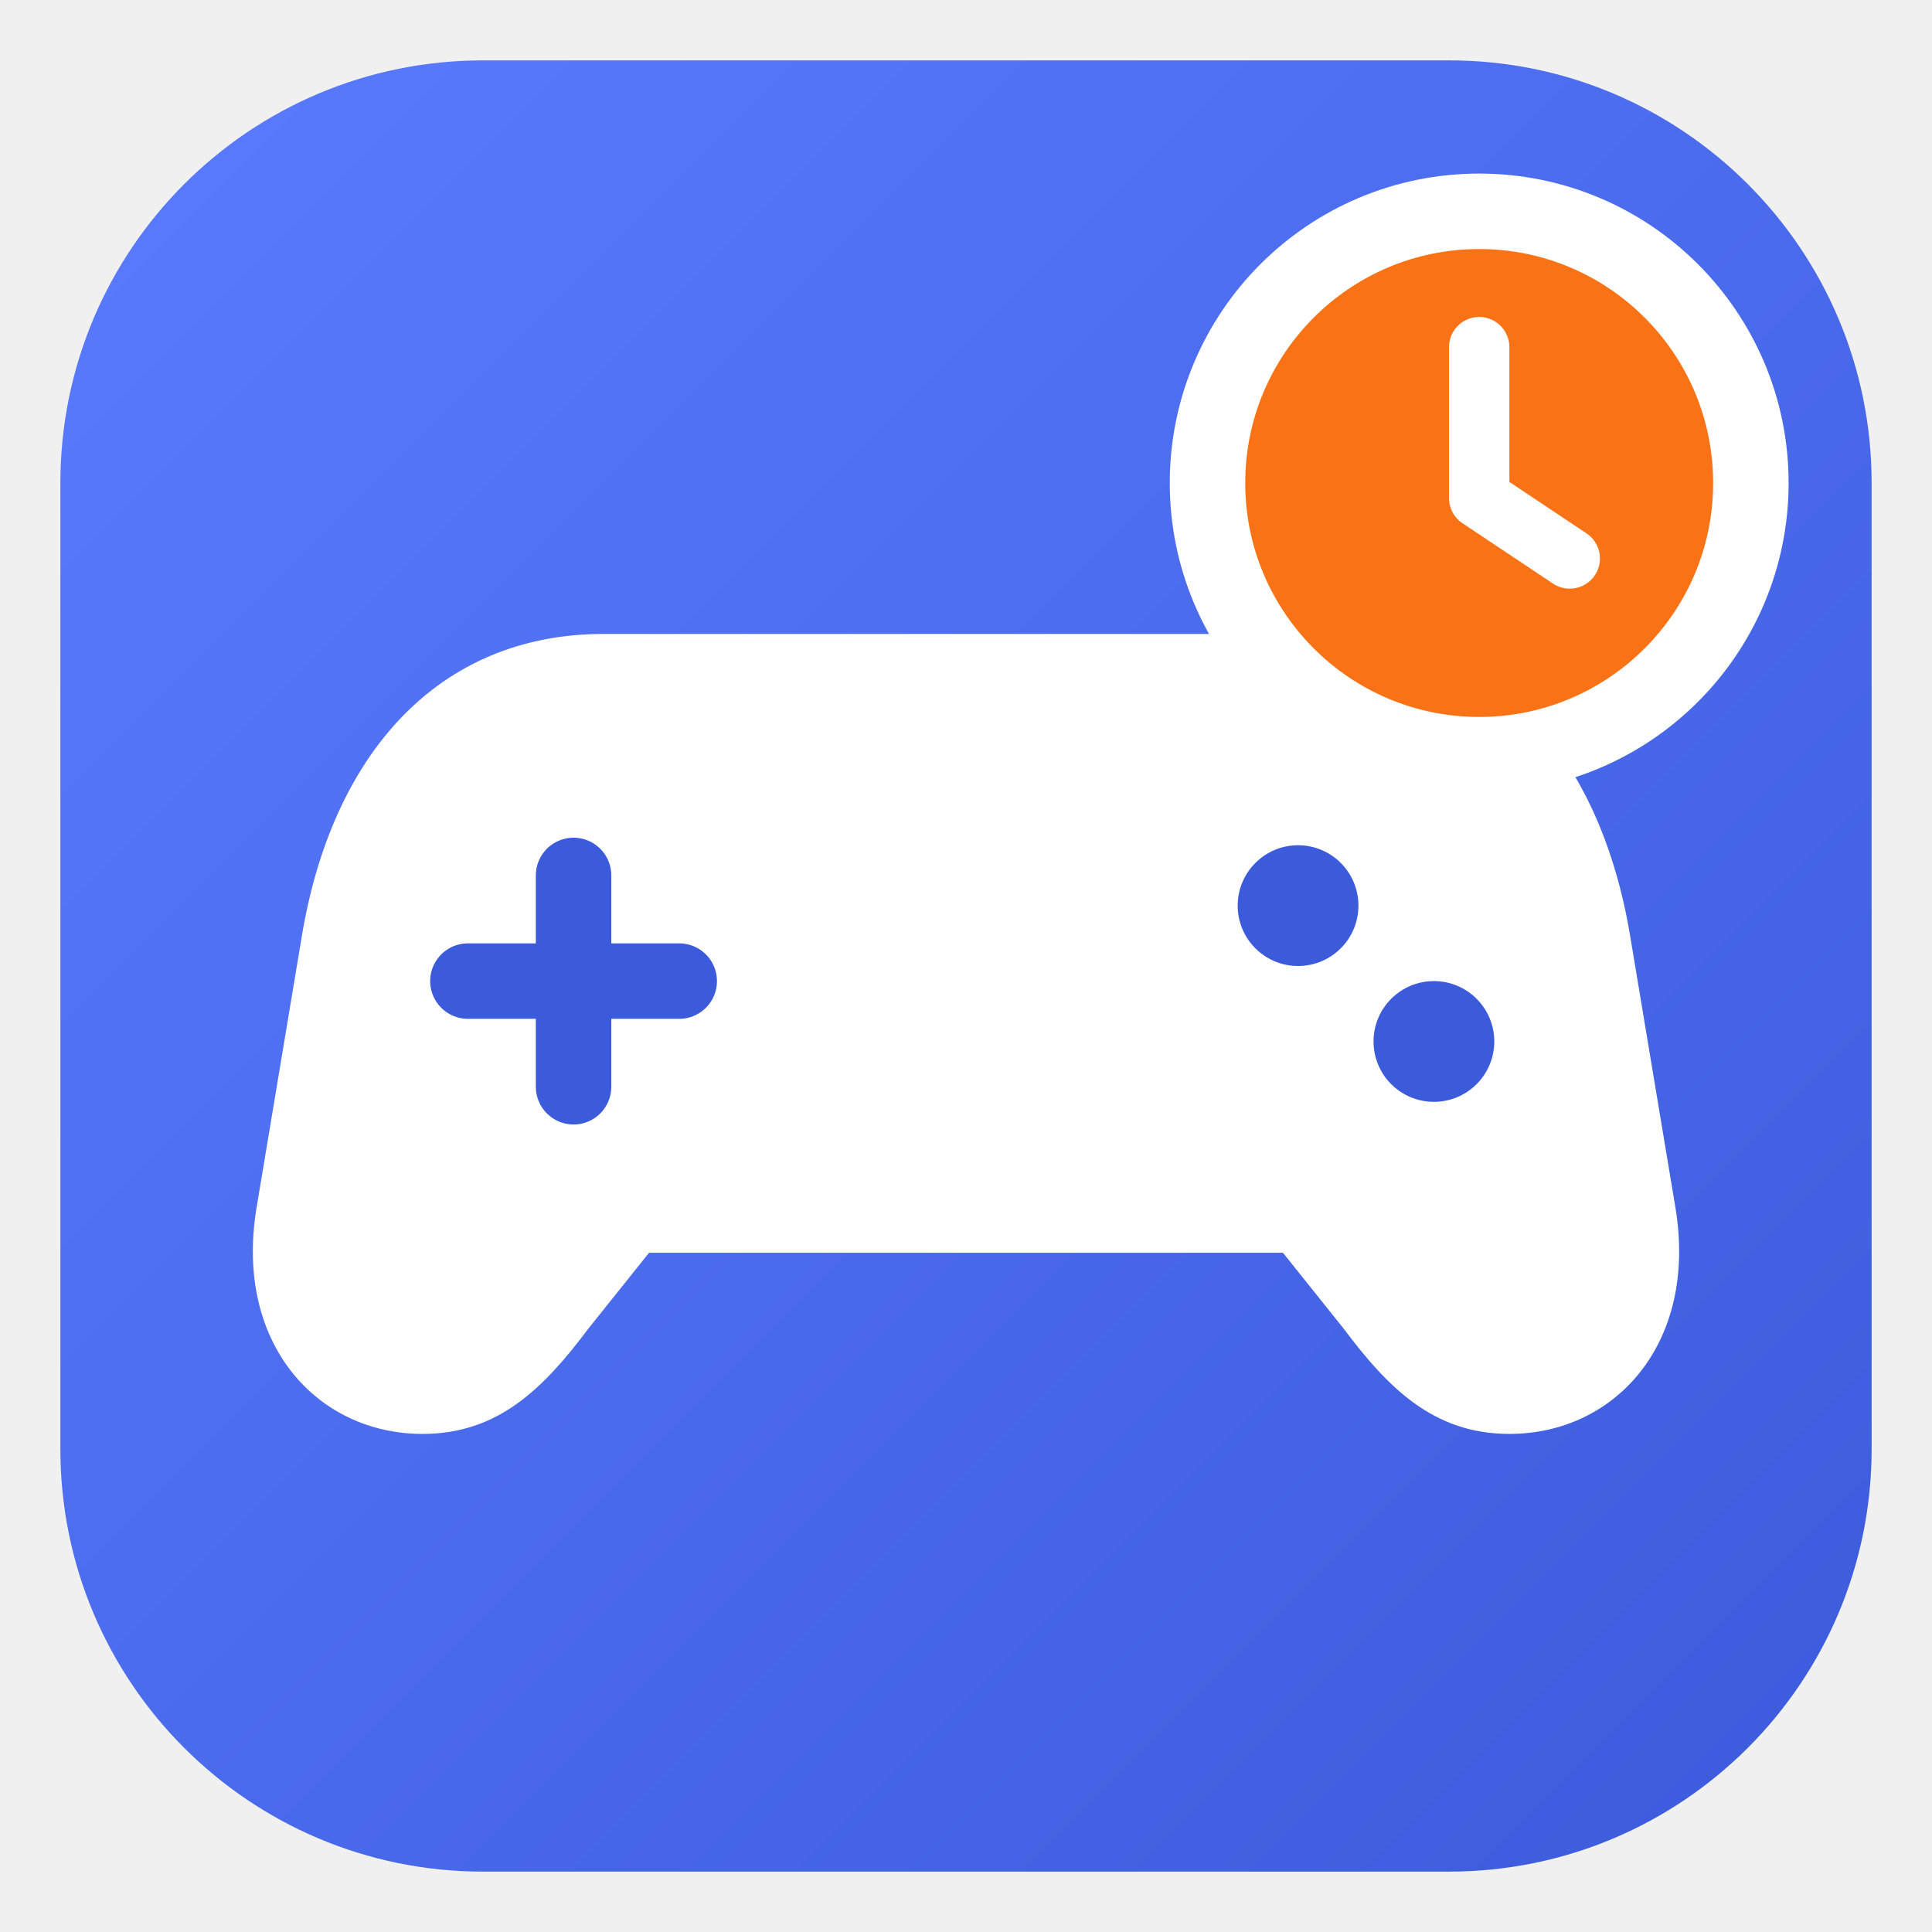
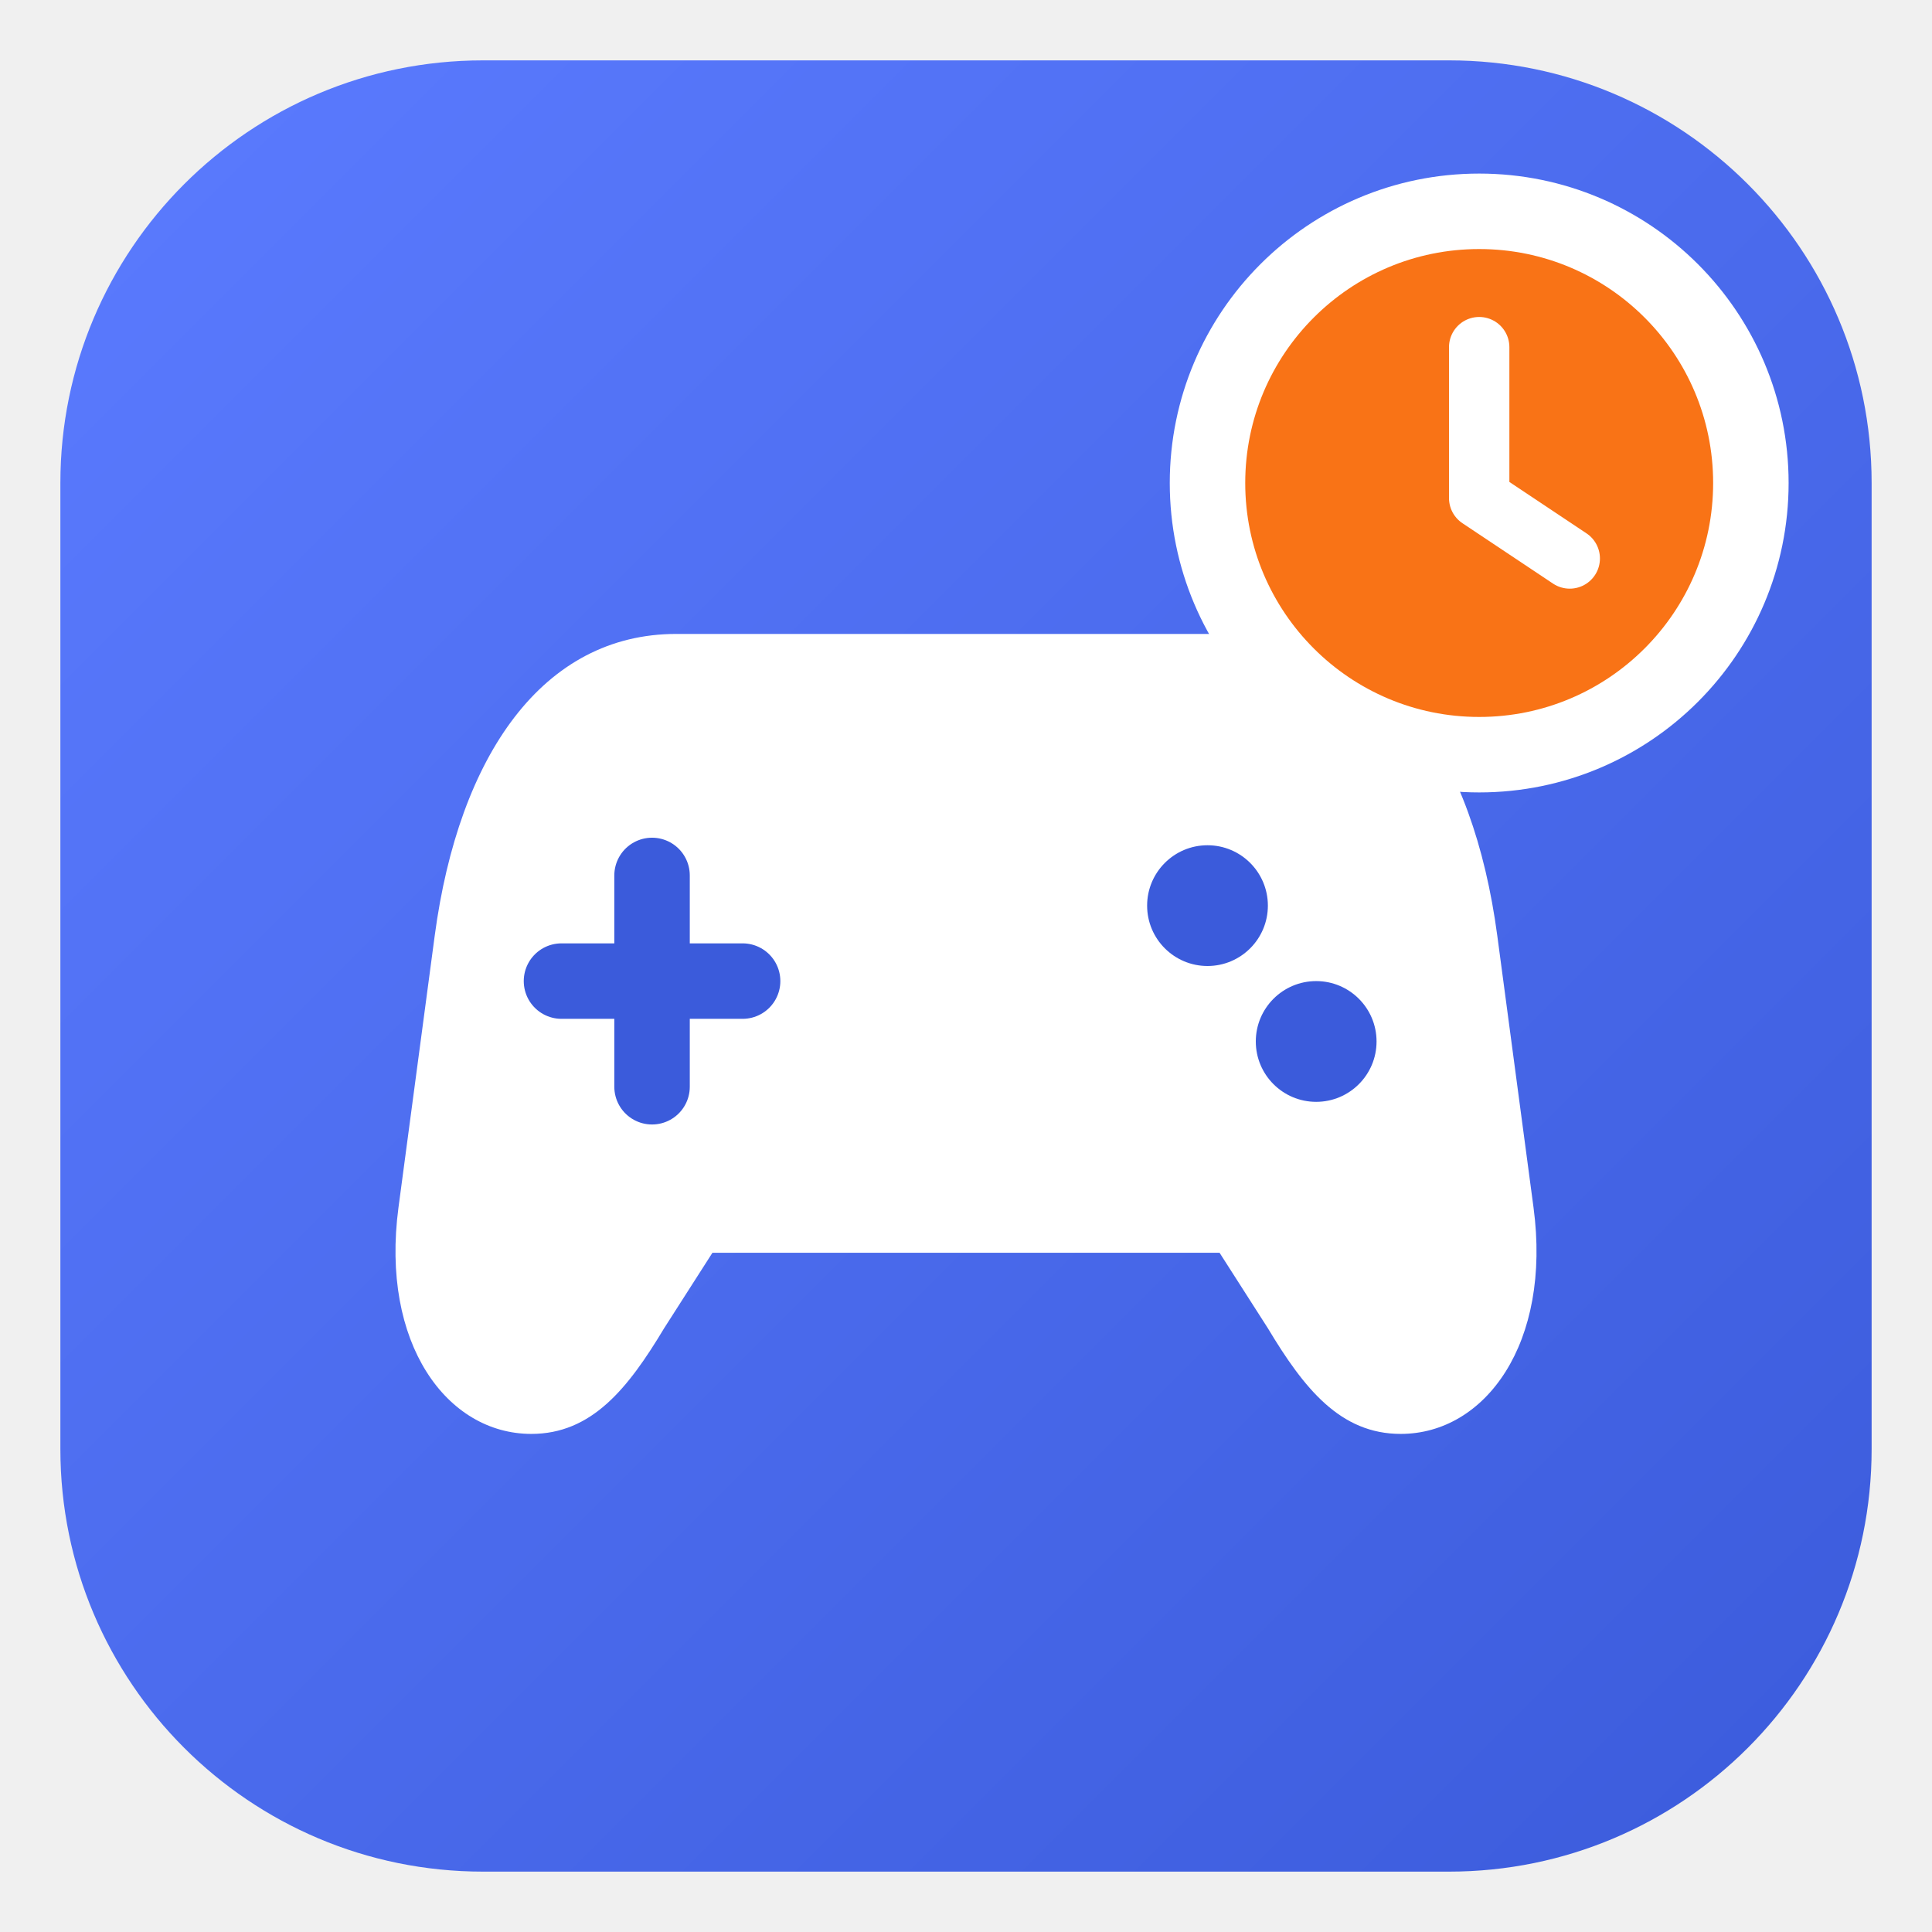
<svg xmlns="http://www.w3.org/2000/svg" width="128" height="128" viewBox="0 0 128 128">
  <defs>
    <linearGradient id="bg" x1="0" y1="0" x2="1" y2="1">
      <stop offset="0" stop-color="#5b7bff" />
      <stop offset="1" stop-color="#3b5bdb" />
    </linearGradient>
  </defs>
  <rect x="4" y="4" width="120" height="120" rx="28" fill="url(#bg)" />
-   <path d="M40 42h48c11 0 18 8 20 20l3 18c1.5 9-4 15-11 15-5 0-8-3-11-7l-4-5H43l-4 5c-3 4-6 7-11 7-7 0-12.5-6-11-15l3-18c2-12 9-20 20-20z" fill="#ffffff" />
-   <path d="M38 58v14M31 65h14" stroke="#3b5bdb" stroke-width="5" stroke-linecap="round" />
-   <circle cx="86" cy="60" r="4" fill="#3b5bdb" />
-   <circle cx="95" cy="69" r="4" fill="#3b5bdb" />
+   <path d="M44.8 42h38.4c8.8 0 14.4 8 16 20l2.4 18c1.2 9 -3.2 15 -8.8 15 -4 0 -6.4 -3 -8.8 -7l-3.2 -5H47.2l-3.2 5c-2.4 4 -4.8 7 -8.8 7 -5.6 0 -10 -6 -8.8 -15l2.4 -18c1.6 -12 7.2 -20 16 -20z" fill="#ffffff" />
+   <path d="M43.2 58v14M37.2 65h12" stroke="#3b5bdb" stroke-width="5" stroke-linecap="round" />
+   <circle cx="80.0" cy="60" r="4" fill="#3b5bdb" />
+   <circle cx="87.2" cy="69" r="4" fill="#3b5bdb" />
  <circle cx="98" cy="32" r="18" fill="#f97316" stroke="#ffffff" stroke-width="5" />
  <path d="M98 23v10l6 4" fill="none" stroke="#ffffff" stroke-width="4" stroke-linecap="round" stroke-linejoin="round" />
</svg>
